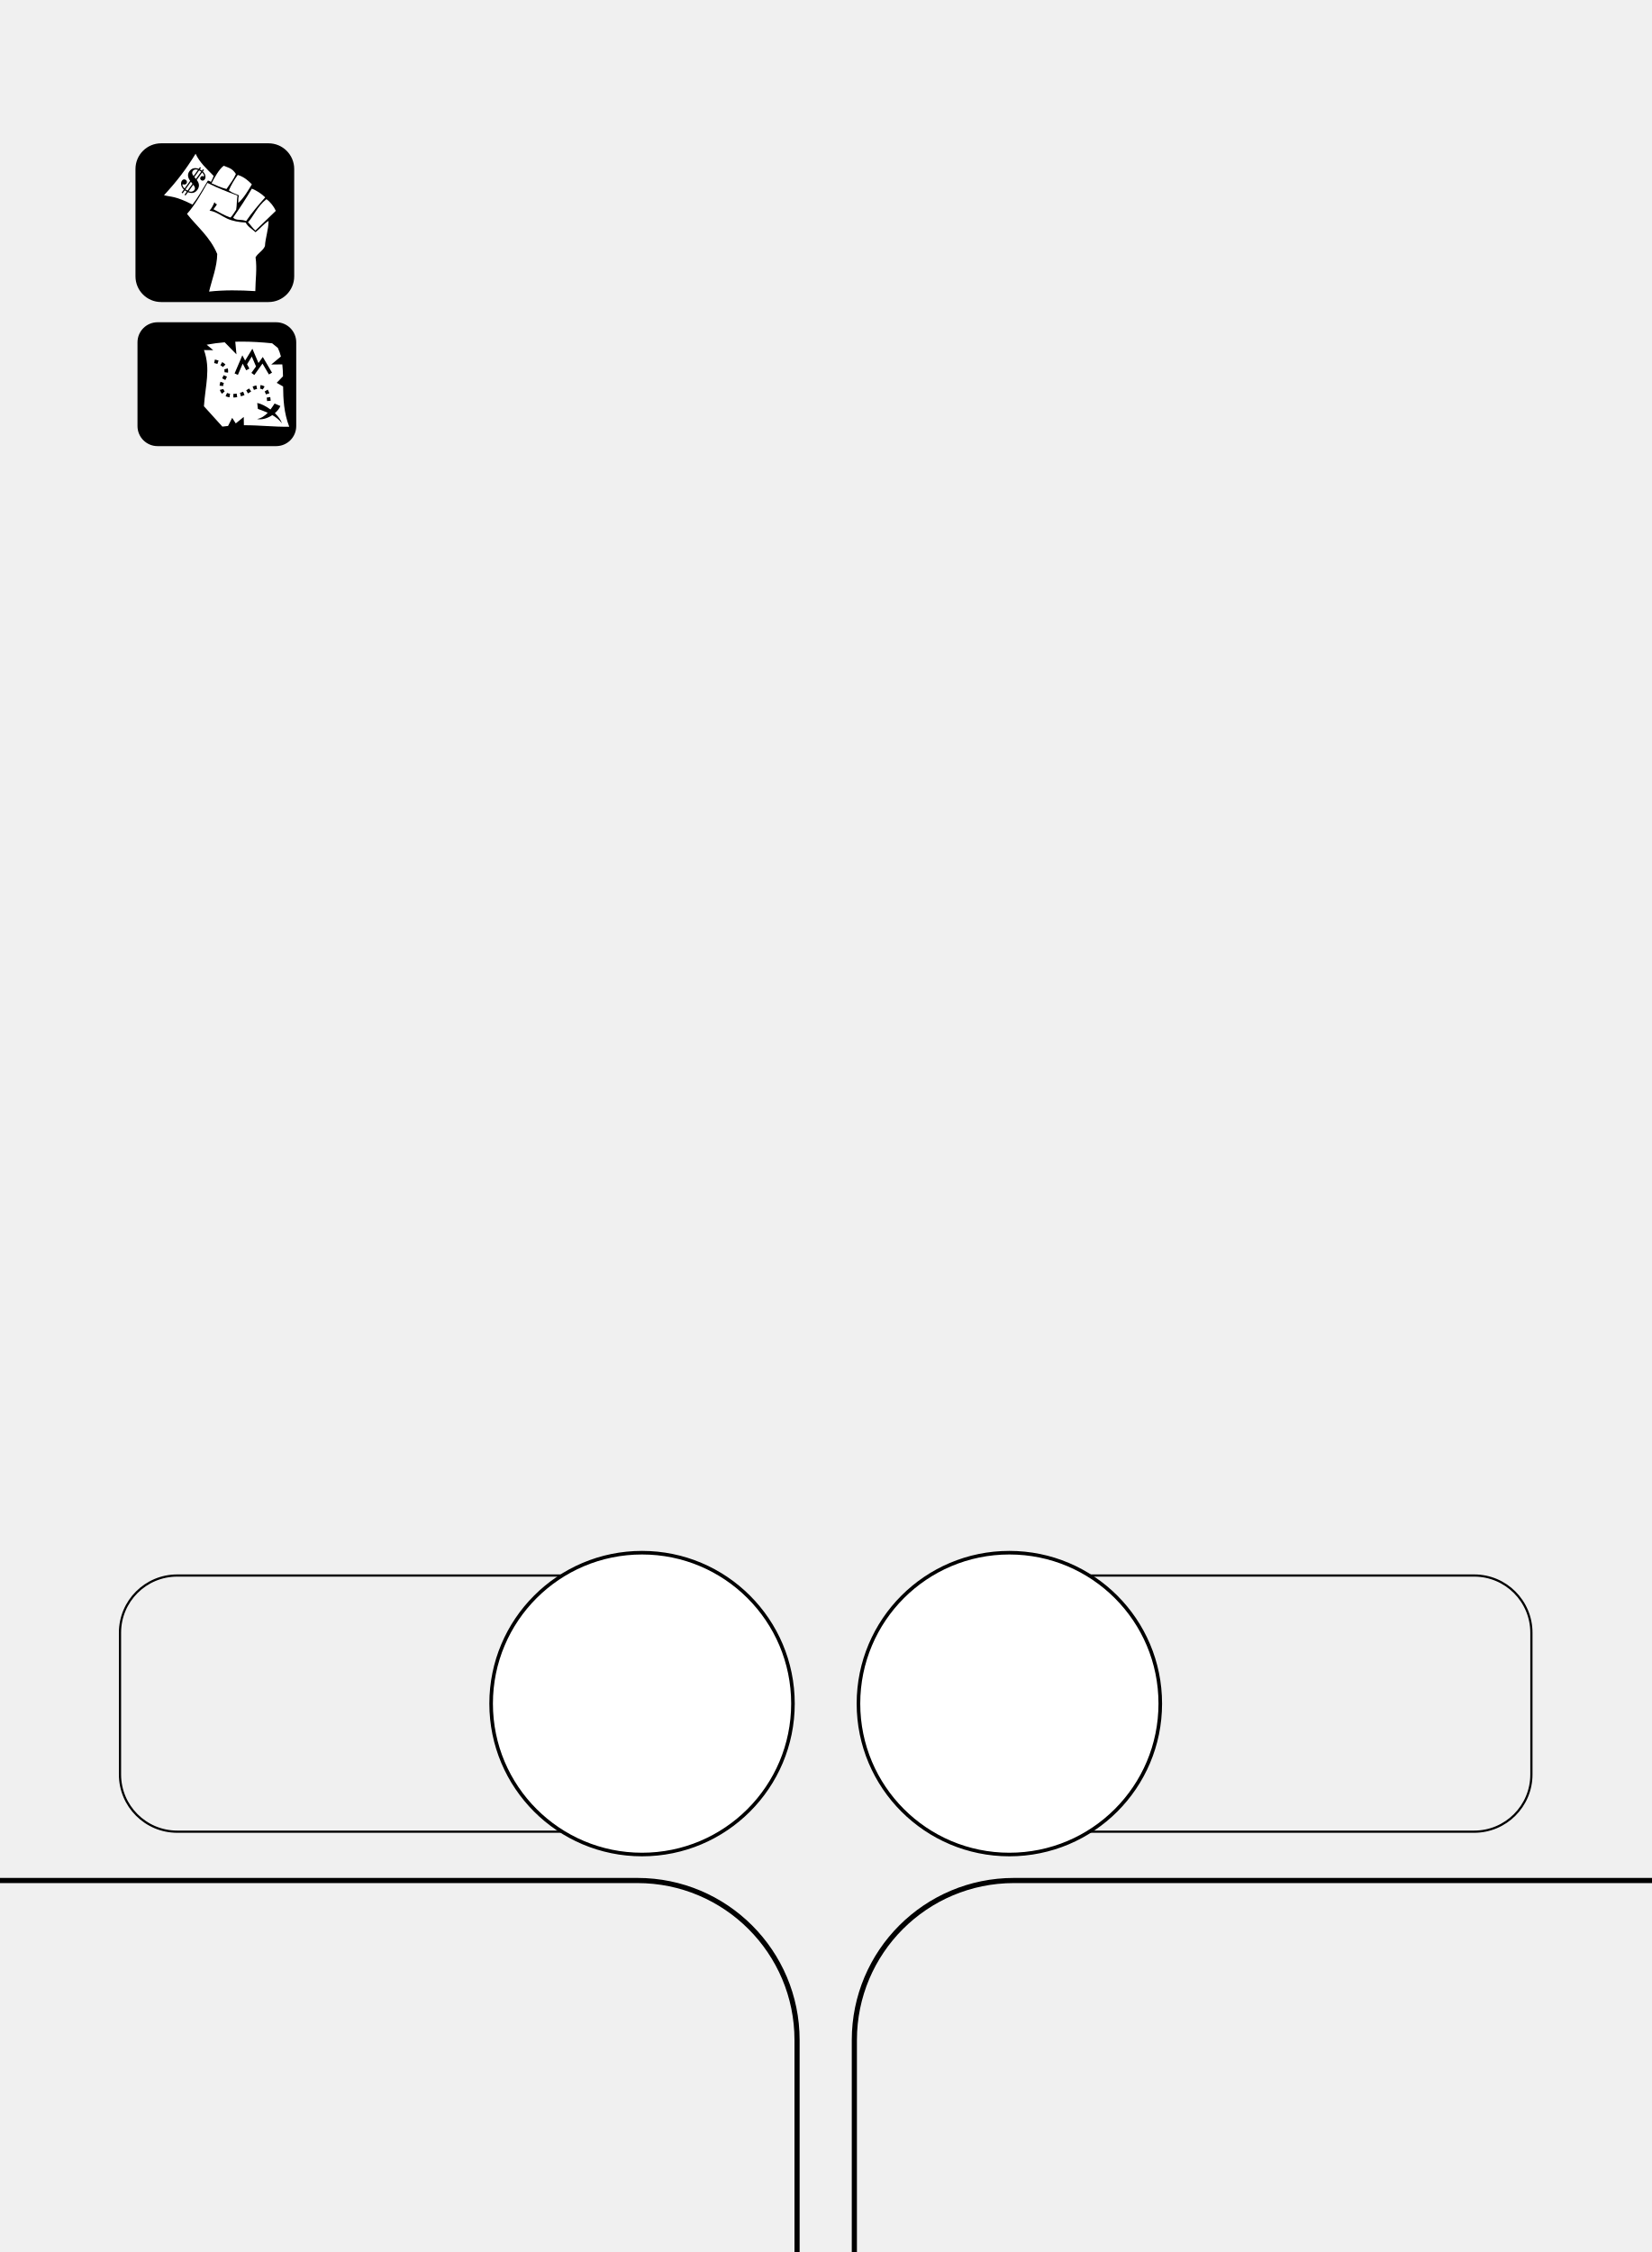
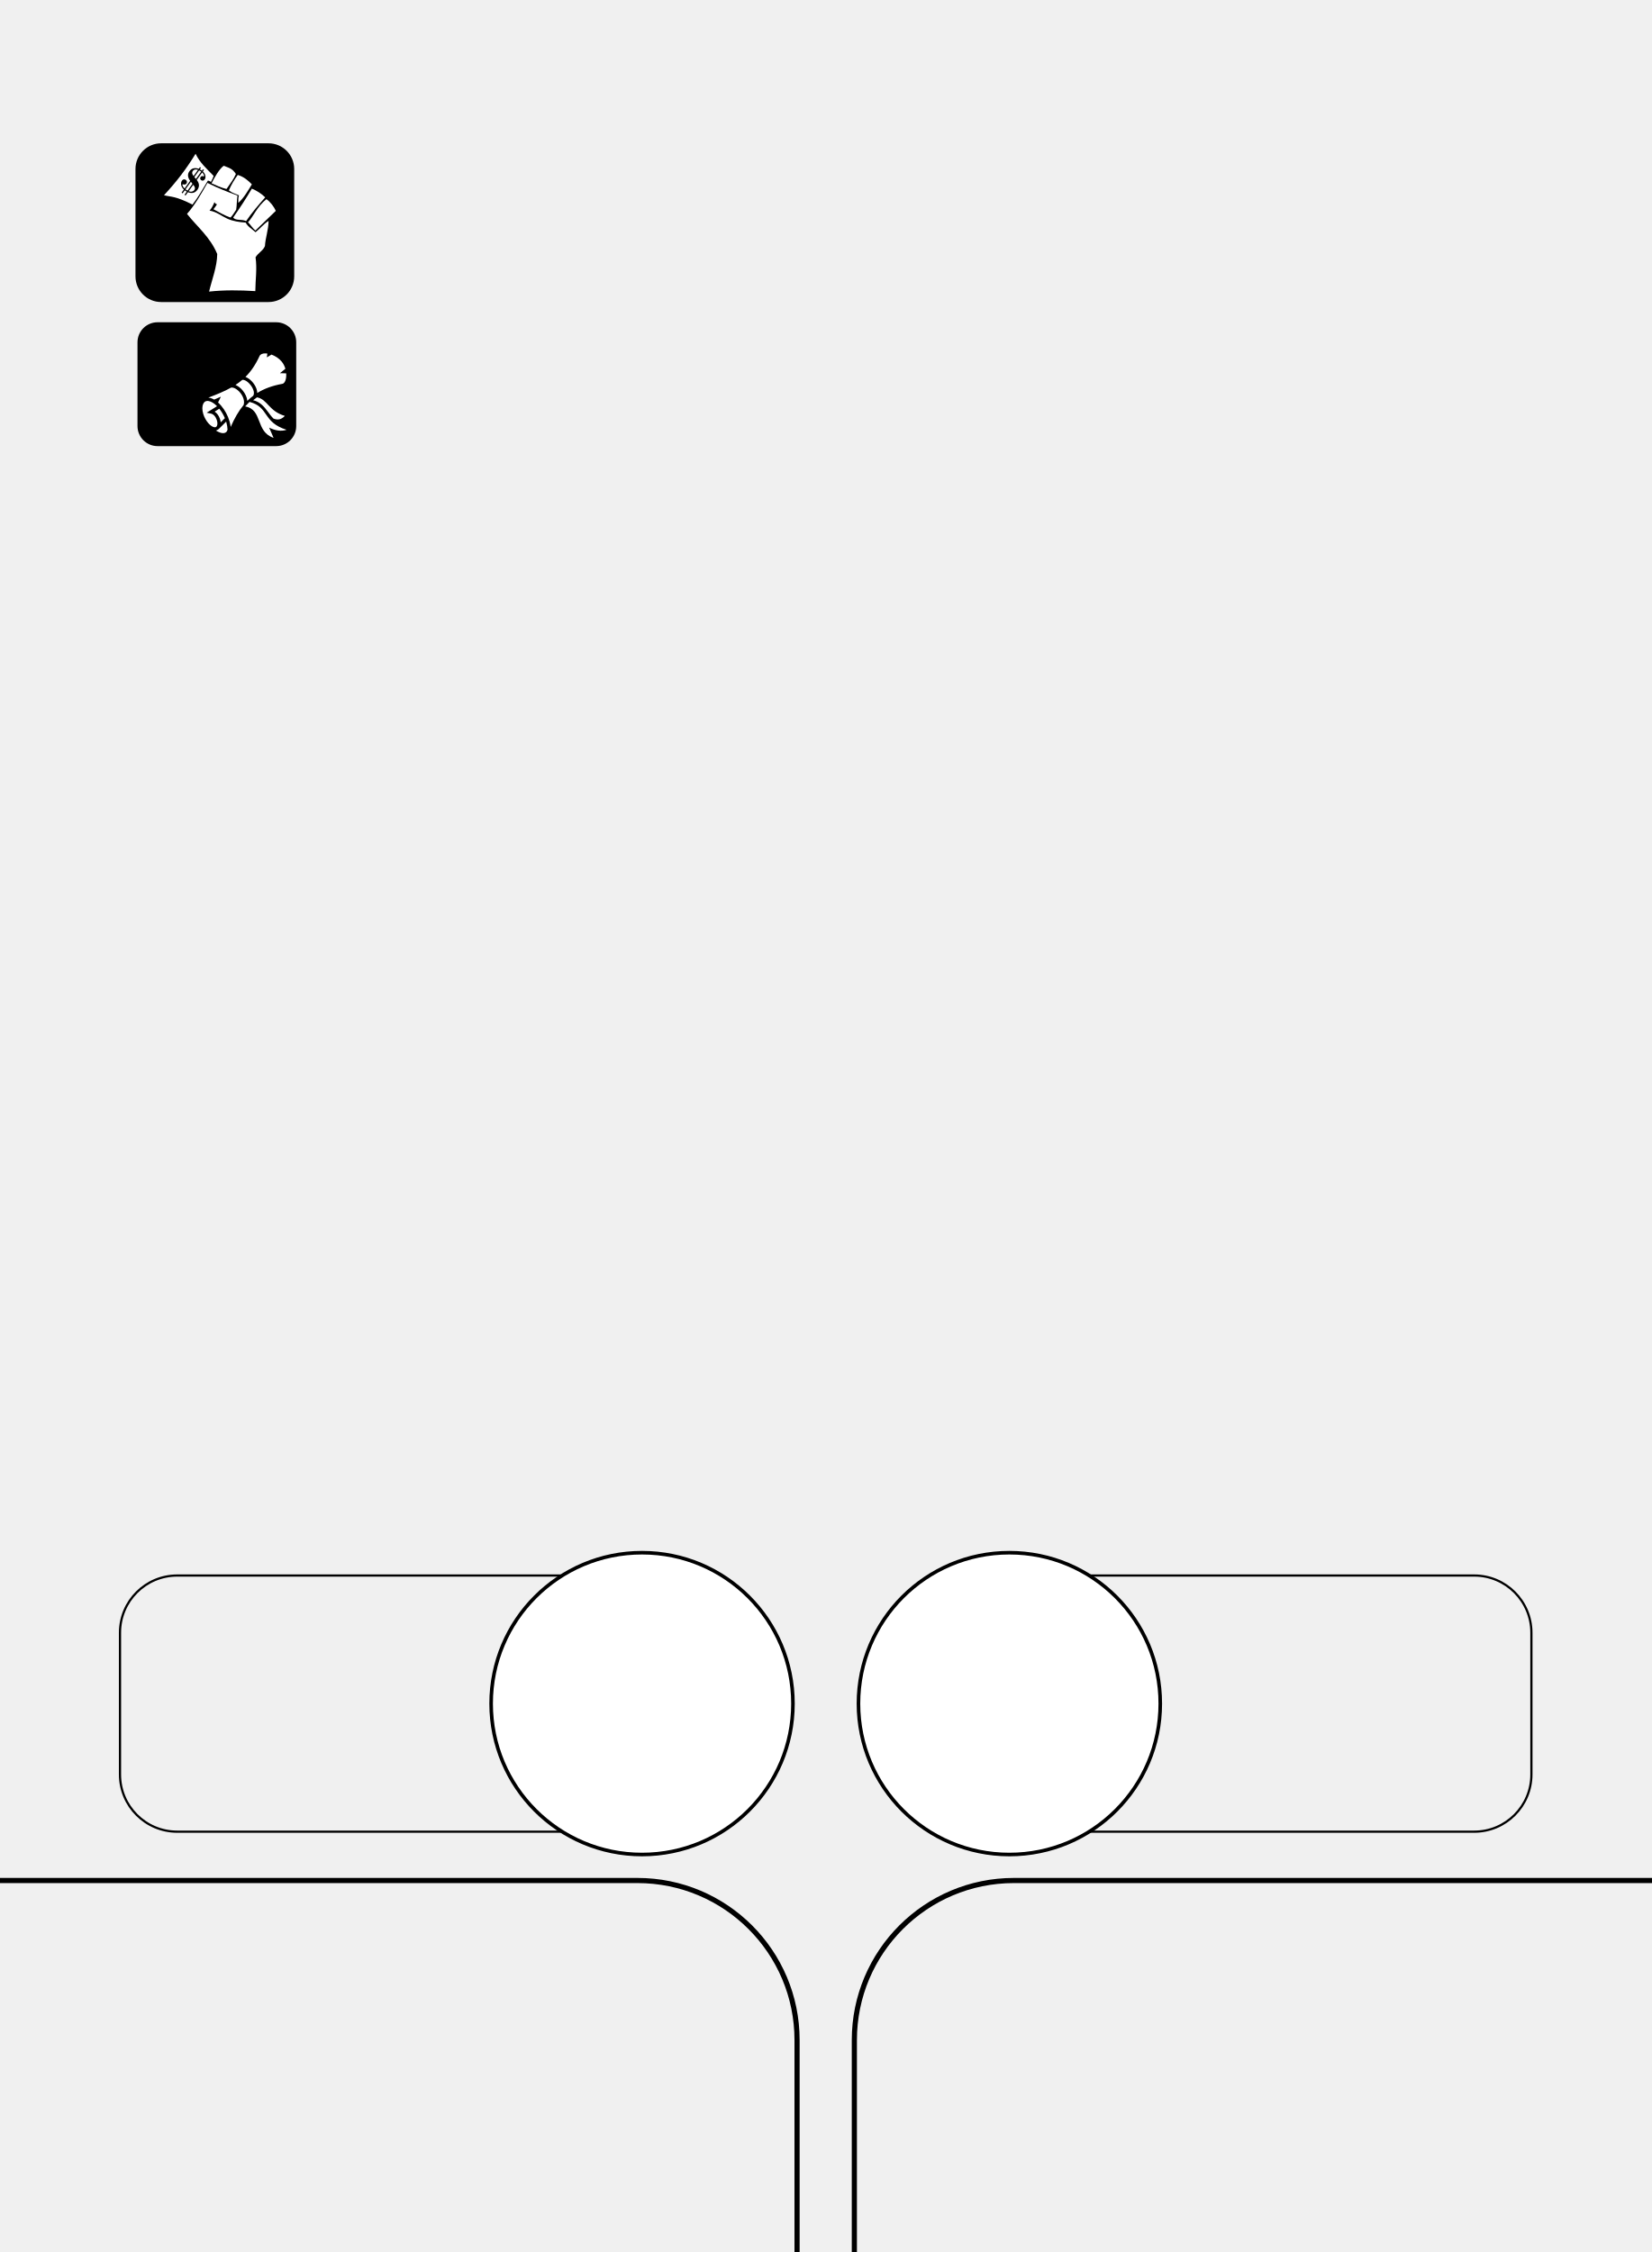
<svg xmlns="http://www.w3.org/2000/svg" width="825" height="1125" viewBox="0 0 825 1125" id="svg4454" version="1.1">
  <defs id="defs4456" />
  <g id="layer1" transform="translate(0,72.63784)">
    <rect style="fill:#000000;stroke:none;stroke-width:1.756;stroke-miterlimit:4;stroke-dasharray:none;stroke-dashoffset:0;stroke-opacity:1" id="rect5894" width="79.297" height="79.297" x="67.68" y="-1.049" ry="12.831" />
    <g id="g4290">
      <path id="rect3817" d="m 97.718,4.172 c 2.013,4.402 5.835,7.789 9.004,11.056 -0.634,1.881 -0.596,1.373 -1.391,3.092 -0.267,-0.474 -0.913,-0.569 -1.456,-0.766 -2.739,4.503 -4.693,8.13 -7.721,12.023 C 87.478,25.169 85.738,25.855 81.929,24.894 88.487,17.771 92.925,11.957 97.718,4.172 Z" style="fill:#ffffff;fill-opacity:1;fill-rule:nonzero;stroke:none" />
      <g transform="matrix(0.8116129,0.5841956,-0.5841956,0.8116129,0,0)" style="font-style:normal;font-variant:normal;font-weight:normal;font-stretch:normal;font-size:20.397px;line-height:125%;font-family:Rockwell;-inkscape-font-specification:Rockwell;letter-spacing:0px;word-spacing:0px;fill:#000000;fill-opacity:1;stroke:none" id="text3828">
        <path d="m 89.853,-48.045 0,4.631 q 3.137,0.876 3.137,3.795 0,2.948 -3.137,3.735 l 0,2.042 -0.617,0 0,-1.922 q -0.418,0.05 -0.717,0.05 -0.229,0 -0.488,-0.03 l 0,1.902 -0.608,0 0,-1.922 q -1.673,-0.279 -2.52,-1.165 -0.847,-0.896 -0.847,-1.912 0,-0.657 0.378,-1.026 0.378,-0.378 1.006,-0.378 0.558,0 0.916,0.378 0.369,0.369 0.369,0.886 0,0.478 -0.299,0.827 -0.299,0.339 -0.677,0.438 -0.368,0.1 -0.368,0.259 0,0.239 0.518,0.568 0.518,0.329 1.524,0.498 l 0,-4.751 q -3.077,-0.996 -3.077,-3.655 0,-2.799 3.077,-3.735 l 0,-1.036 0.608,0 0,0.936 q 0.647,-0.08 1.205,-0.04 l 0,-0.896 0.617,0 0,0.936 q 1.544,0.239 2.311,1.036 0.767,0.787 0.767,1.613 0,0.578 -0.319,0.976 -0.319,0.388 -0.906,0.388 -0.518,0 -0.827,-0.319 -0.299,-0.319 -0.299,-0.797 0,-0.857 0.857,-1.086 0.309,-0.06 0.309,-0.219 0,-0.219 -0.518,-0.528 -0.508,-0.319 -1.374,-0.478 z m -0.617,4.472 0,-4.512 q -0.737,0 -1.205,0.08 l 0,4.103 q 0.677,0.229 1.205,0.329 z m -1.813,-0.508 0,-3.814 q -1.793,0.608 -1.793,2.012 0,1.305 1.793,1.803 z m 1.813,7.689 0,-4.223 -1.205,-0.349 0,4.631 q 0.398,0.03 1.205,-0.06 z m 0.617,-4.044 0,3.964 q 1.006,-0.279 1.484,-0.866 0.488,-0.588 0.488,-1.255 0,-1.414 -1.972,-1.843 z" style="font-style:normal;font-variant:normal;font-weight:bold;font-stretch:normal;font-family:'Bodoni MT';-inkscape-font-specification:'Bodoni MT Bold';fill:#000000" id="path4378" />
      </g>
      <path id="path3024" d="m 103.631,18.735 c -3.094,5.432 -6.142,10.905 -10.202,15.478 4.934,6.301 11.575,11.522 15.091,20.051 -0.074,6.399 -2.594,12.578 -4.069,18.762 7.574,-0.833 15.306,-0.723 23.1,-0.235 0.039,-5.628 0.949,-11.133 0.117,-16.885 1.236,-2.169 3.804,-3.329 4.69,-5.628 0.231,-4.146 1.789,-8.167 1.813,-12.561 -2.47,1.501 -4.222,3.877 -6.504,5.643 -1.712,-1.552 -3.903,-2.762 -4.925,-4.808 -3.273,-0.202 -6.431,-0.692 -9.264,-1.993 -2.923,-1.338 -5.223,-3.369 -8.794,-3.987 0.952,-1.012 1.744,-2.508 2.462,-4.221 0.371,0.663 0.655,0.932 1.259,1.05 -0.527,0.946 -1.275,1.786 -1.779,2.483 2.525,1.331 5.767,3.266 8.515,4.15 1.036,-0.948 1.975,-2.678 2.835,-3.89 0.391,-2.189 0.272,-4.888 0.663,-7.076 -5.189,-1.967 -9.459,-3.553 -15.009,-6.332" style="display:inline;fill:#ffffff;stroke:none" />
      <path id="path3028" d="m 113.158,21.784 c 2.064,-2.956 3.538,-4.852 4.69,-7.505 -1.817,-2.863 -3.548,-3.059 -6.098,-4.104 -2.306,1.668 -4.698,6.074 -6.068,8.765 2.379,1.038 4.244,2 7.475,2.844 z" style="display:inline;fill:#ffffff;stroke:none" />
      <path id="path3032" d="m 114.331,22.488 c 1.867,1.412 3.522,1.721 5.042,2.462 -0.36,1.251 -0.302,1.959 -0.352,3.752 2.607,-2.043 5.382,-6.9 6.801,-9.264 -1.814,-1.828 -3.909,-3.732 -7.036,-4.69 -1.847,2.501 -3.325,5.078 -4.456,7.739" style="display:inline;fill:#ffffff;stroke:none" />
      <path id="path3036" d="m 125.815,21.598 c -2.638,4.567 -6.244,10.027 -9.326,14.445 1.382,1.748 4.231,0.64 6.463,1.777 2.912,-4.29 6.022,-7.9 9.547,-11.883 -2.14,-1.99 -4.315,-3.381 -6.684,-4.339" style="display:inline;fill:#ffffff;stroke:none" />
      <path id="path3040" d="m 133.092,26.856 c -4.674,3.716 -6.544,8.78 -9.202,11.524 1.136,1.099 2.115,2.743 3.691,4.16 3.649,-3.491 6.801,-6.567 10.202,-9.85 -0.879,-2.045 -2.8,-4.561 -4.69,-5.834" style="display:inline;fill:#ffffff;stroke:none" />
    </g>
    <rect ry="10.012" y="88.349" x="68.69" height="61.872" width="79.297" id="rect4218" style="fill:#000000;stroke:none;stroke-width:1.756;stroke-miterlimit:4;stroke-dasharray:none;stroke-dashoffset:0;stroke-opacity:1" />
-     <path style="fill:#ffffff" d="m 120.44,98.019 c -0.967,0.003 -1.934,0.02 -2.901,0.048 l 0.586,6.305 -5.872,-6.013 c -3.004,0.247 -6.007,0.64 -9.011,1.205 l 3.292,2.73 -4.62,-0.054 c 3.379,9.628 0.667,17.548 -0.03,28.065 l 9.203,10.173 c 0.961,-0.127 1.908,-0.233 2.841,-0.321 l 2.069,-4.052 1.781,2.772 3.989,-3.229 0.078,4.142 c 7.972,-0.023 15.16,0.874 22.653,0.751 -2.706,-7.017 -2.992,-13.798 -3.064,-20.103 l -3.196,-1.838 3.142,-3.256 c -0.041,-2.05 -0.129,-4.037 -0.348,-5.953 l -5.521,0.069 4.83,-4.004 c -0.369,-1.488 -0.87,-2.922 -1.55,-4.298 l -2.838,-2.298 c -5.171,-0.527 -10.343,-0.858 -15.514,-0.841 z m 5.644,3.553 0.682,1.598 2.364,5.539 1.354,-1.898 0.802,-1.123 0.703,1.19 3.908,6.644 -1.55,0.91 -3.208,-5.449 -4.079,5.71 -1.46,-1.045 2.307,-3.229 -2.112,-4.941 -2.361,3.851 1.15,2.175 -1.589,0.841 -1.754,-3.316 -2.388,5.593 -1.652,-0.706 3.127,-7.323 0.739,-1.733 0.88,1.664 0.511,0.964 2.715,-4.433 0.91,-1.481 z m -18.727,5.406 0.009,0 0.012,0.003 0.009,0.003 0.459,0.108 0.009,0.003 0.012,0.003 0.435,0.114 0.012,0.003 0.012,0.003 0.412,0.12 0.012,0.003 0.012,0.003 0.393,0.126 0.012,0.003 0.012,0.006 0.021,0.006 -0.562,1.589 -0.033,0.105 -0.003,0 -0.021,-0.006 -0.342,-0.111 -0.024,-0.006 -0.366,-0.108 -0.024,-0.006 -0.39,-0.102 -0.021,-0.006 -0.417,-0.096 -0.009,-0.003 -0.012,-0.003 0.111,-0.472 0.27,-1.283 z m 3.64,1.285 0.255,0.147 0.018,0.009 0.015,0.012 0.255,0.159 0.015,0.012 0.018,0.012 0.234,0.162 0.018,0.012 0.018,0.015 0.219,0.168 0.018,0.012 0.015,0.015 0.204,0.171 0.015,0.015 0.018,0.015 0.186,0.177 0.018,0.015 0.015,0.018 0.081,0.084 -1.3,1.237 -0.045,-0.048 -0.036,-0.033 -0.117,-0.111 -0.009,-0.009 -0.024,-0.021 -0.135,-0.114 -0.015,-0.012 -0.018,-0.015 -0.15,-0.117 -0.018,-0.012 -0.015,-0.012 -0.171,-0.117 -0.03,-0.018 -0.003,-0.003 -0.219,-0.138 -0.225,-0.129 0.895,-1.559 z m 2.757,3.112 0.024,0.081 0.006,0.024 0.009,0.024 0.048,0.198 0.006,0.021 0.003,0.024 0.039,0.198 0.003,0.024 0.006,0.024 0.027,0.198 0.003,0.021 0,0.024 0.018,0.198 0.003,0.021 0,0.021 0.009,0.198 0,0.261 -0.003,0.018 -0.009,0.198 0,0.021 -0.003,0.018 -0.018,0.198 0,0.015 -0.003,0.018 -0.015,0.111 -1.781,-0.231 0.012,-0.075 0.003,-0.033 0.012,-0.129 0,-0.006 0.003,-0.03 0.006,-0.162 0,-0.162 -0.006,-0.114 -0.012,-0.153 -0.027,-0.198 -0.03,-0.15 -0.036,-0.135 -0.003,-0.015 -0.012,-0.033 1.718,-0.532 z m -2.042,3.433 1.661,0.679 -0.105,0.255 -0.006,0.015 -0.006,0.015 -0.156,0.348 -0.006,0.012 -0.006,0.012 -0.162,0.334 -0.003,0.009 -0.006,0.009 -0.162,0.321 -0.006,0.006 -0.003,0.006 -0.162,0.303 -0.003,0.006 -0.003,0.006 -0.03,0.054 -1.571,-0.871 0.024,-0.042 0.006,-0.012 0.147,-0.276 0.009,-0.015 0.147,-0.285 0.009,-0.021 0.141,-0.291 0.012,-0.024 0.135,-0.297 0.012,-0.03 0.093,-0.225 z m -1.583,3.277 1.7,0.58 -0.015,0.039 -0.003,0.006 -0.099,0.336 -0.087,0.33 -0.003,0.021 -0.006,0.018 -0.063,0.319 -0.042,0.258 -0.003,0.021 -0.003,0.024 -0.018,0.183 -1.787,-0.192 0.027,-0.228 0,-0.024 0.003,-0.021 0.057,-0.345 0.003,-0.021 0.003,-0.018 0.075,-0.357 0.003,-0.021 0.006,-0.018 0.093,-0.369 0.003,-0.018 0.006,-0.018 0.114,-0.379 0.006,-0.018 0.006,-0.018 0.024,-0.069 z m 19.977,1.67 0.084,0.009 0.021,0 0.018,0.003 0.183,0.024 0.021,0.003 0.018,0.003 0.18,0.033 0.018,0.003 0.021,0.003 0.174,0.039 0.021,0.006 0.018,0.006 0.171,0.045 0.021,0.006 0.018,0.006 0.165,0.054 0.021,0.006 0.021,0.006 0.159,0.06 0.021,0.009 0.018,0.009 0.156,0.066 0.021,0.009 0.018,0.009 0.153,0.072 0.018,0.012 0.021,0.009 0.147,0.081 0.018,0.009 0.018,0.012 0.117,0.072 -0.937,1.532 -0.108,-0.066 -0.009,-0.006 -0.072,-0.039 -0.039,-0.018 -0.072,-0.039 -0.018,-0.006 -0.021,-0.012 -0.12,-0.048 -0.081,-0.03 -0.123,-0.042 -0.027,-0.006 -0.015,-0.006 -0.09,-0.024 -0.033,-0.006 -0.006,-0.003 -0.096,-0.021 -0.141,-0.027 -0.021,-0.003 -0.018,-0.003 -0.138,-0.018 -0.006,0 -0.048,-0.003 0.159,-1.79 z m -2.04,0.144 0.228,1.141 0.141,0.619 -0.018,0.003 -0.192,0.042 -0.015,0.003 -0.009,0.003 -0.192,0.051 -0.021,0.006 -0.201,0.057 -0.021,0.006 -0.207,0.066 -0.021,0.006 -0.213,0.072 -0.021,0.009 -0.222,0.081 -0.018,0.006 -0.207,0.081 -0.655,-1.673 0.225,-0.087 0.009,-0.006 0.012,-0.003 0.258,-0.093 0.009,-0.006 0.012,-0.003 0.252,-0.084 0.012,-0.006 0.009,-0.003 0.249,-0.078 0.012,-0.003 0.009,-0.003 0.246,-0.069 0.009,-0.003 0.012,-0.003 0.24,-0.063 0.012,-0.003 0.012,-0.003 0.234,-0.051 0.012,-0.003 0.012,-0.003 0.006,-0.003 z m -3.643,1.523 1.054,1.457 -0.165,0.117 -0.009,0.009 -0.009,0.006 -0.303,0.207 -0.009,0.006 -0.012,0.006 -0.309,0.201 -0.009,0.006 -0.009,0.006 -0.315,0.192 -0.009,0.006 -0.012,0.006 -0.318,0.183 -0.009,0.006 -0.012,0.006 -0.102,0.057 -0.859,-1.577 0.084,-0.048 0.018,-0.009 0.282,-0.162 0.021,-0.012 0.276,-0.168 0.018,-0.012 0.27,-0.177 0.021,-0.012 0.282,-0.195 0.144,-0.105 z m -12.834,0.261 0.012,0.042 0.006,0.027 0.045,0.132 0.006,0.012 0.087,0.21 0.006,0.018 0.057,0.114 0.012,0.021 0.081,0.144 0.012,0.018 0.093,0.138 0.009,0.012 0.105,0.135 0.009,0.009 0.123,0.135 -1.327,1.211 -0.132,-0.144 -0.021,-0.021 -0.018,-0.024 -0.156,-0.195 -0.018,-0.024 -0.018,-0.027 -0.141,-0.207 -0.018,-0.024 -0.015,-0.027 -0.129,-0.219 -0.015,-0.027 -0.015,-0.027 -0.114,-0.228 -0.012,-0.03 -0.012,-0.027 -0.099,-0.24 -0.012,-0.03 -0.009,-0.03 -0.084,-0.249 -0.009,-0.03 -0.009,-0.03 -0.018,-0.069 1.739,-0.447 z m 22.136,0.318 0.081,0.126 0.006,0.015 0.009,0.012 0.093,0.162 0.006,0.012 0.009,0.012 0.09,0.168 0.006,0.012 0.006,0.015 0.087,0.171 0.006,0.012 0.006,0.012 0.081,0.18 0.006,0.012 0.006,0.009 0.078,0.186 0.003,0.012 0.006,0.009 0.075,0.189 0.003,0.012 0.006,0.012 0.072,0.195 0.003,0.009 0.003,0.009 0.069,0.201 0.003,0.009 0.003,0.012 0.015,0.048 -1.712,0.541 -0.009,-0.03 -0.009,-0.021 -0.054,-0.159 -0.006,-0.021 -0.057,-0.153 -0.009,-0.021 -0.057,-0.147 -0.009,-0.021 -0.06,-0.138 -0.009,-0.024 -0.06,-0.132 -0.012,-0.024 -0.063,-0.126 -0.012,-0.024 -0.063,-0.117 -0.015,-0.024 -0.063,-0.111 -0.018,-0.027 -0.063,-0.102 1.523,-0.952 z m -12.245,1.048 0.67,1.667 -0.288,0.117 -0.009,0.003 -0.009,0.003 -0.345,0.129 -0.009,0.006 -0.012,0.003 -0.345,0.12 -0.009,0.003 -0.012,0.003 -0.348,0.114 -0.009,0.003 -0.009,0.003 -0.351,0.105 -0.009,0.003 -0.009,0.003 -0.018,0.003 -0.477,-1.73 0.018,-0.006 0.312,-0.093 0.018,-0.006 0.309,-0.099 0.021,-0.006 0.327,-0.117 0,0.003 0.306,-0.117 0.021,-0.009 0.267,-0.108 z m -8.05,0.592 0.024,0.012 0.006,0.003 0.213,0.084 0.036,0.012 0.189,0.066 0.024,0.006 0.015,0.006 0.201,0.057 0.012,0.003 0.021,0.006 0.246,0.06 0.222,0.048 0.018,0.003 0.015,0.003 0.264,0.042 -0.141,0.838 -0.009,0.048 -0.117,0.892 -0.018,-0.003 -0.015,-0.003 -0.294,-0.051 -0.018,-0.003 -0.015,-0.003 -0.291,-0.06 -0.015,-0.003 -0.018,-0.003 -0.282,-0.069 -0.015,-0.006 -0.018,-0.006 -0.273,-0.078 -0.018,-0.006 -0.021,-0.006 -0.264,-0.09 -0.018,-0.006 -0.021,-0.009 -0.255,-0.099 -0.018,-0.009 -0.021,-0.009 -0.063,-0.027 0.733,-1.64 z m 4.8,0.339 0.273,1.775 -0.321,0.048 -0.012,0.003 -0.012,0 -0.342,0.045 -0.012,0 -0.009,0.003 -0.342,0.033 -0.012,0.003 -0.012,0 -0.336,0.027 -0.024,0 -0.334,0.018 -0.024,0 -0.111,0.003 -0.039,-1.796 0.087,-0.003 0.024,0 0.285,-0.015 0.312,-0.021 0,-0.003 0.318,-0.03 0.018,-0.003 0.006,0 0.297,-0.039 0.012,-0.003 0.009,0 0.3,-0.045 z m 16.772,1.73 0.036,0.228 0.003,0.012 0,0.015 0.069,0.502 0,0.012 0.003,0.012 0.054,0.52 0,0.021 0.045,0.535 -1.79,0.144 -0.042,-0.514 -0.003,-0.021 -0.048,-0.471 0,-0.006 -0.003,-0.021 -0.06,-0.448 -0.003,-0.027 -0.036,-0.204 1.775,-0.288 z m -6.494,2.962 c 1.816,0.333 4.317,1.556 6.62,3.256 0.717,-0.945 1.386,-1.961 2.048,-2.989 l 2.889,1.247 c -0.45,1.174 -1.441,2.453 -2.745,3.574 1.636,1.554 2.967,3.317 3.556,5.088 -1.327,-1.74 -2.986,-3.05 -4.833,-4.115 -2.248,1.523 -5.063,2.492 -7.653,1.964 2.202,-0.421 3.906,-1.592 5.365,-3.133 -1.582,-0.721 -3.248,-1.334 -4.926,-1.931 l -0.321,-2.961 z" id="path4346" />
    <g id="g4412" transform="translate(-2.913605,0)">
      <rect ry="79.732" y="866.779" x="-190.276" height="357.024" width="591.379" id="rect5010" style="fill:none;stroke:#000000;stroke-width:2.57;stroke-miterlimit:4;stroke-dasharray:none;stroke-dashoffset:0;stroke-opacity:1" />
      <rect style="fill:none;stroke:#000000;stroke-width:2.57;stroke-miterlimit:4;stroke-dasharray:none;stroke-dashoffset:0;stroke-opacity:1" id="rect4410" width="591.379" height="357.024" x="429.724" y="866.779" ry="79.732" />
    </g>
    <g id="g4432" transform="translate(-8.695779,0)">
      <rect transform="scale(-1,-1)" ry="28.577" y="-842.39" x="-371.36" height="127.964" width="302.718" id="rect5081" style="fill:none;stroke:#000000;stroke-width:1.101;stroke-miterlimit:4;stroke-dasharray:none;stroke-dashoffset:0;stroke-opacity:1" />
      <circle transform="scale(-1,-1)" style="fill:#ffffff;stroke:#000000;stroke-width:1.788;stroke-miterlimit:4;stroke-dasharray:none;stroke-dashoffset:0;stroke-opacity:1" id="circle5083" cx="-329.442" cy="-778.408" r="75.392" />
      <g transform="matrix(-1,0,0,-1,1210.963,1556.816)" id="g4428">
        <rect transform="scale(-1,-1)" ry="28.577" y="-842.39" x="-739.932" height="127.964" width="302.718" id="rect4424" style="fill:none;stroke:#000000;stroke-width:1.101;stroke-miterlimit:4;stroke-dasharray:none;stroke-dashoffset:0;stroke-opacity:1" />
        <circle transform="scale(-1,-1)" style="fill:#ffffff;stroke:#000000;stroke-width:1.788;stroke-miterlimit:4;stroke-dasharray:none;stroke-dashoffset:0;stroke-opacity:1" id="circle4426" cx="-698.013" cy="-778.408" r="75.392" />
      </g>
    </g>
+     <path style="fill:#ffffff" d="m 132.565,103.895 c -1.392,-0.015 -2.488,0.412 -2.902,1.315 -2.03,4.421 -4.345,7.767 -7.05,10.453 0.272,0.09 0.539,0.204 0.797,0.337 1.158,0.598 2.252,1.585 3.147,2.749 0.895,1.164 1.591,2.506 1.852,3.877 0.066,0.348 0.103,0.703 0.103,1.056 3.473,-2.171 7.581,-3.674 12.556,-4.573 1.329,-0.24 2.108,-2.552 1.908,-5.228 l -3.133,-0.089 2.724,-2.212 c -0.37,-1.293 -0.982,-2.563 -1.886,-3.629 -1.384,-1.632 -3.247,-2.797 -5.055,-3.448 l -2.314,1.39 0.251,-1.916 c -0.345,-0.049 -0.678,-0.077 -0.997,-0.081 z M 121.278,117.1 c -0.095,0.004 -0.184,0.02 -0.267,0.042 -1.067,0.914 -2.194,1.747 -3.381,2.521 0.075,0.029 0.149,0.059 0.223,0.092 1.259,0.552 2.446,1.528 3.429,2.73 1.19,1.455 2.105,3.292 2.284,5.147 0.921,-0.924 1.893,-1.778 2.927,-2.56 0.365,-0.584 0.439,-1.29 0.279,-2.134 -0.195,-1.021 -0.77,-2.177 -1.538,-3.175 -0.767,-0.998 -1.727,-1.838 -2.59,-2.284 -0.539,-0.279 -0.994,-0.397 -1.365,-0.379 z m -5.518,3.858 c -0.123,0.004 -0.24,0.024 -0.354,0.05 -3.298,1.851 -7.049,3.386 -11.347,4.991 0.051,0.003 0.102,0.009 0.153,0.014 0.947,0.103 1.879,0.446 2.777,0.969 l 3.359,-1.465 -1.409,2.916 c 0.534,0.484 1.052,1.023 1.546,1.604 1.85,2.178 3.384,4.979 4.198,7.852 1.9e-4,8.6e-4 -2.7e-4,0.003 0,0.003 0.266,0.937 0.455,1.864 0.563,2.763 1.871,-4.317 3.956,-7.956 6.448,-10.963 0.651,-1.915 -0.195,-4.315 -1.699,-6.153 -0.841,-1.028 -1.87,-1.847 -2.81,-2.259 -0.529,-0.232 -1.004,-0.339 -1.423,-0.323 z m 12.623,4.888 c -0.652,0.45 -1.289,0.937 -1.911,1.454 3.49,0.825 5.433,3.184 7.189,5.54 0.933,1.251 1.836,2.505 2.952,3.627 2.156,0.815 3.848,0.569 5.696,-1.331 -8.215,-2.476 -8.566,-8.254 -13.927,-9.289 z m -24.784,1.802 c -0.969,0.02 -1.628,0.513 -2.081,1.479 -0.518,1.104 -0.634,2.894 0.039,5.086 0.513,1.669 1.472,3.362 2.563,4.601 1.09,1.239 2.308,1.968 3.153,1.997 l 0.003,0 c 0.331,0.012 0.584,-0.061 0.785,-0.245 l -0.017,-0.017 0.187,-0.187 c 0.071,-0.104 0.135,-0.227 0.195,-0.373 0.25,-0.615 0.292,-1.654 -0.164,-2.941 -0.614,-1.731 -1.704,-2.846 -2.975,-3.1 l -2.047,-0.407 1.766,-1.114 3.429,-2.156 c -1.484,-1.499 -3.079,-2.461 -4.401,-2.604 -0.152,-0.016 -0.296,-0.022 -0.435,-0.019 z m 21.057,0.482 -2.186,2.262 c 8.952,1.593 4.942,12.568 14.199,15.704 l -2.209,-5.105 c 2.92,1.439 6.007,2.016 8.71,1.072 -12.101,-3.739 -8.585,-11.318 -18.514,-13.932 z m -15.105,3.407 -2.315,1.457 c 1.175,0.758 2.069,2.011 2.596,3.498 0.229,0.646 0.368,1.266 0.423,1.852 l 2.089,-2.083 c -0.72,-1.71 -1.697,-3.348 -2.794,-4.724 z m 3.42,6.451 -3.749,3.743 -0.014,-0.014 c -0.379,0.351 -0.843,0.603 -1.354,0.708 2.074,1.326 3.979,1.724 5.064,0.852 0.38,-0.305 0.628,-0.745 0.755,-1.284 -0.036,-1.131 -0.232,-2.372 -0.593,-3.646 -0.034,-0.12 -0.072,-0.239 -0.109,-0.359 z" id="path4140" />
  </g>
</svg>
